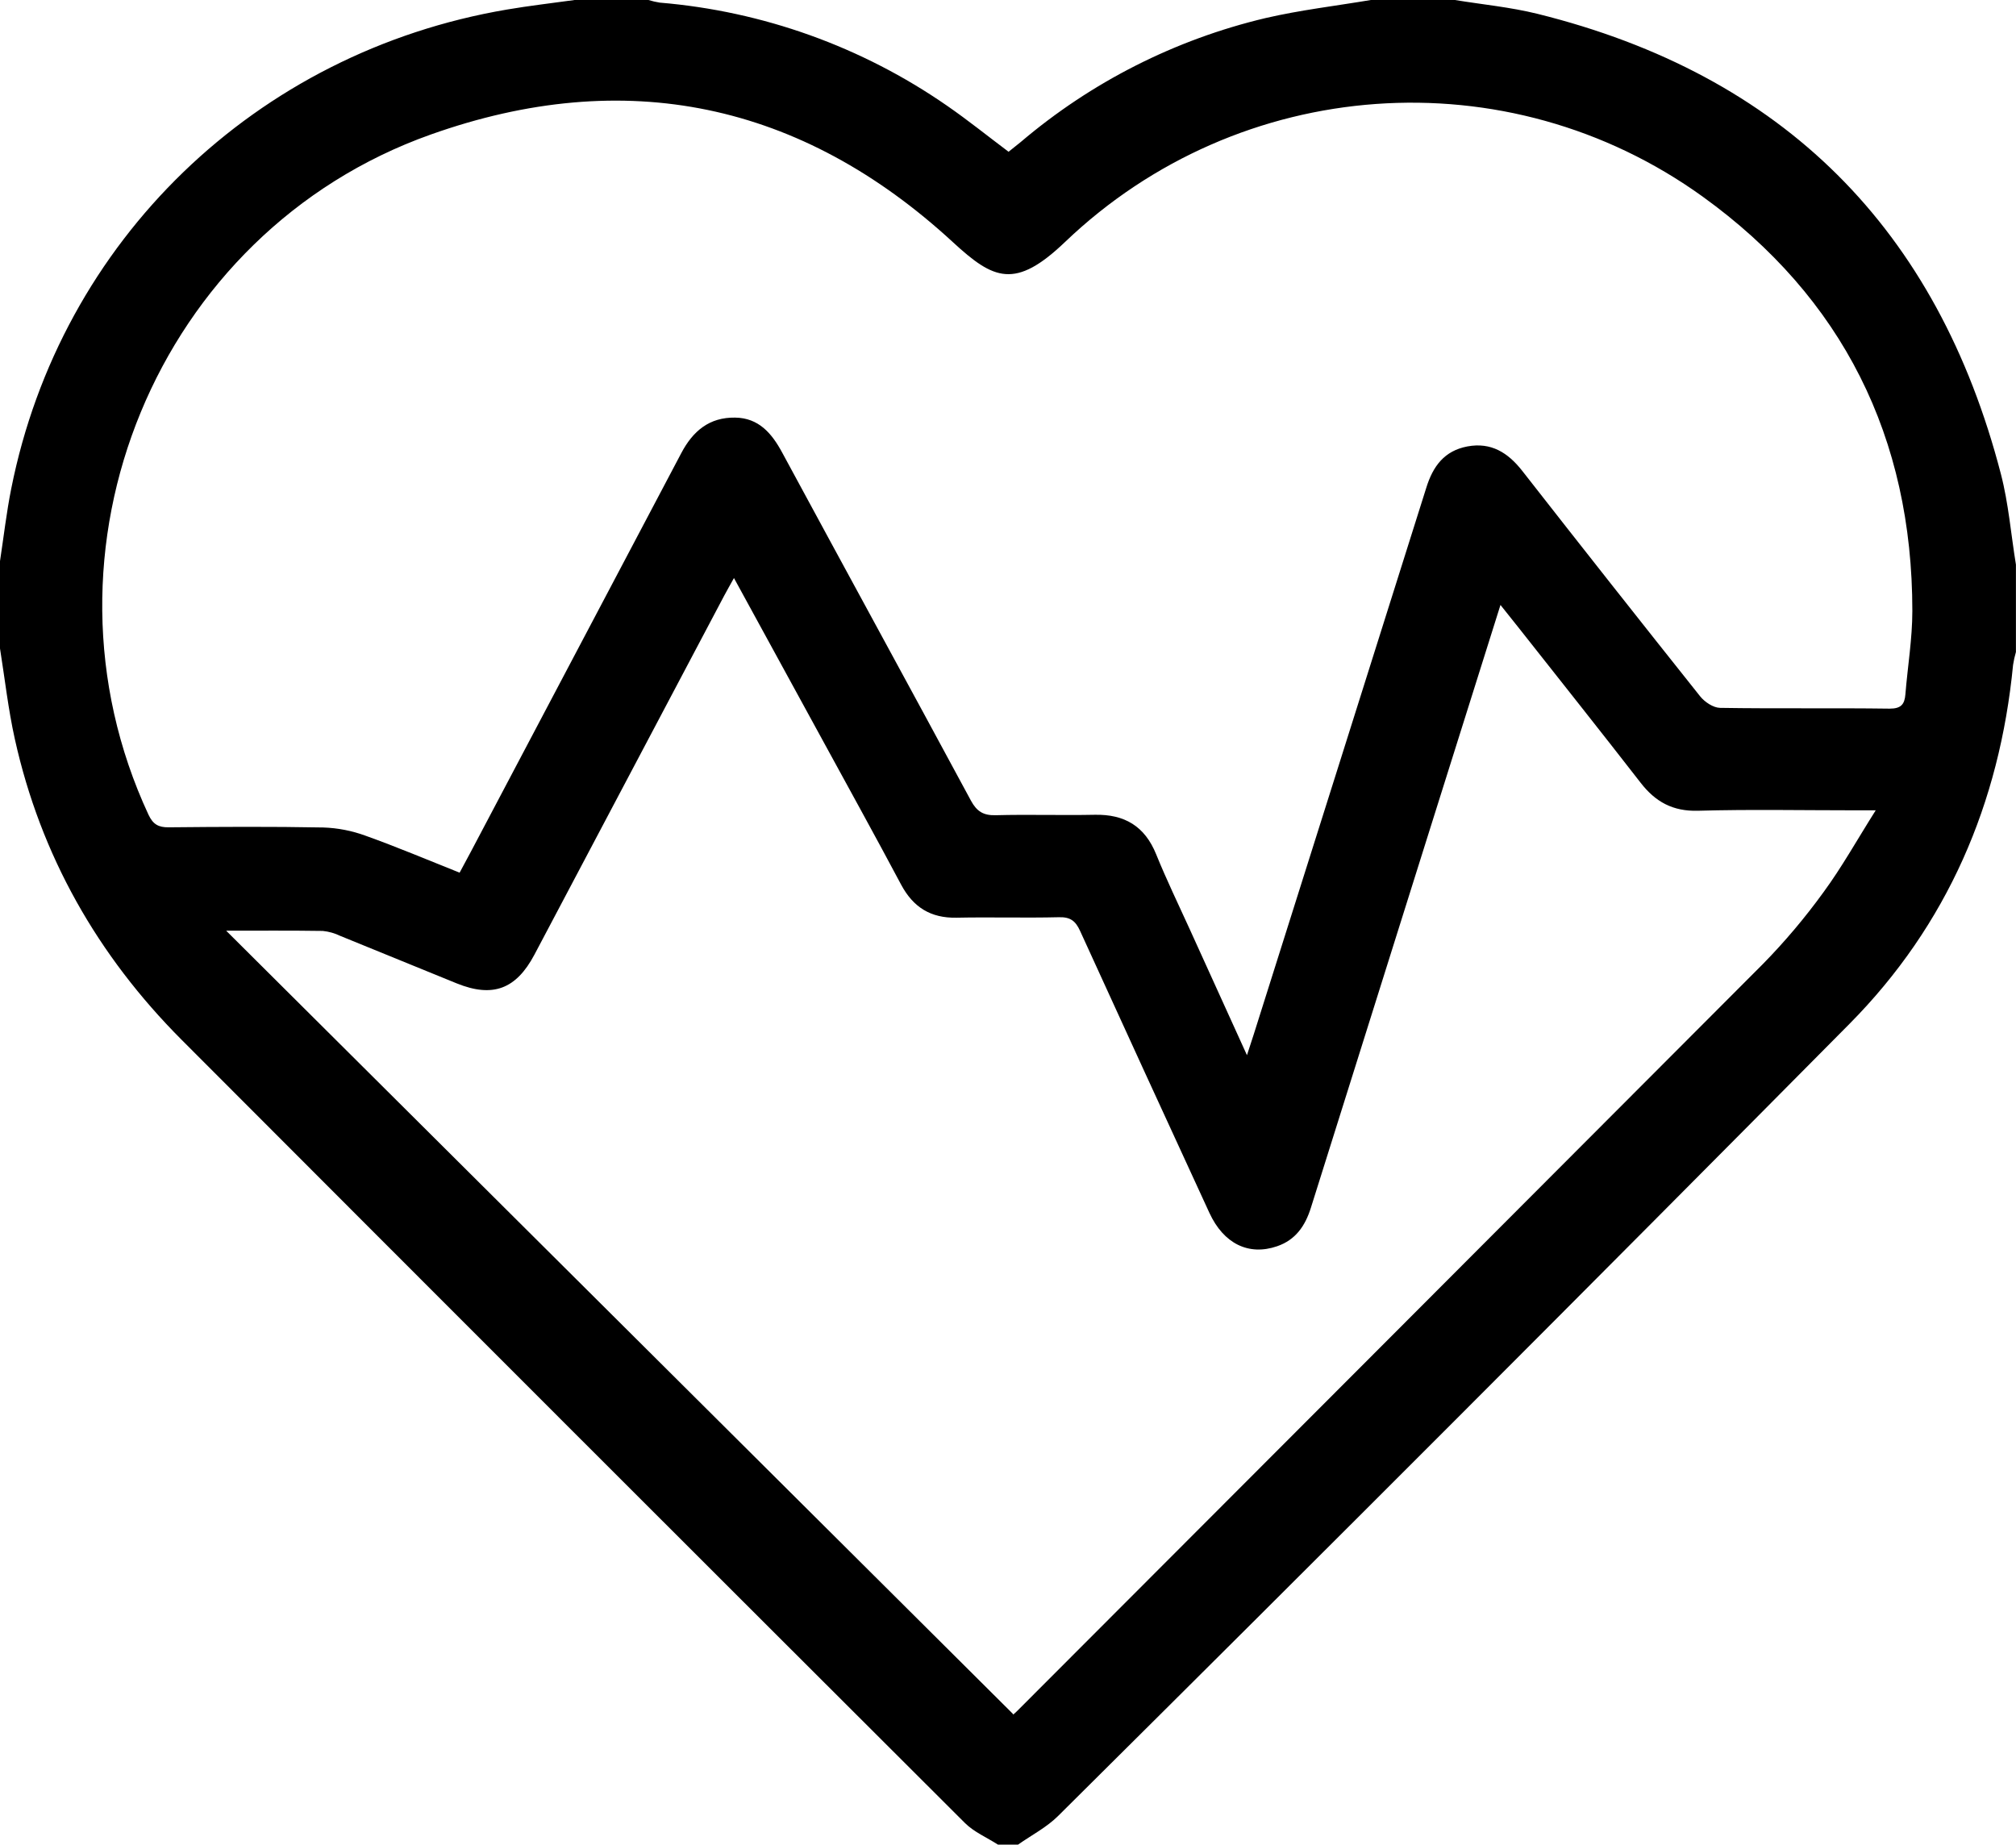
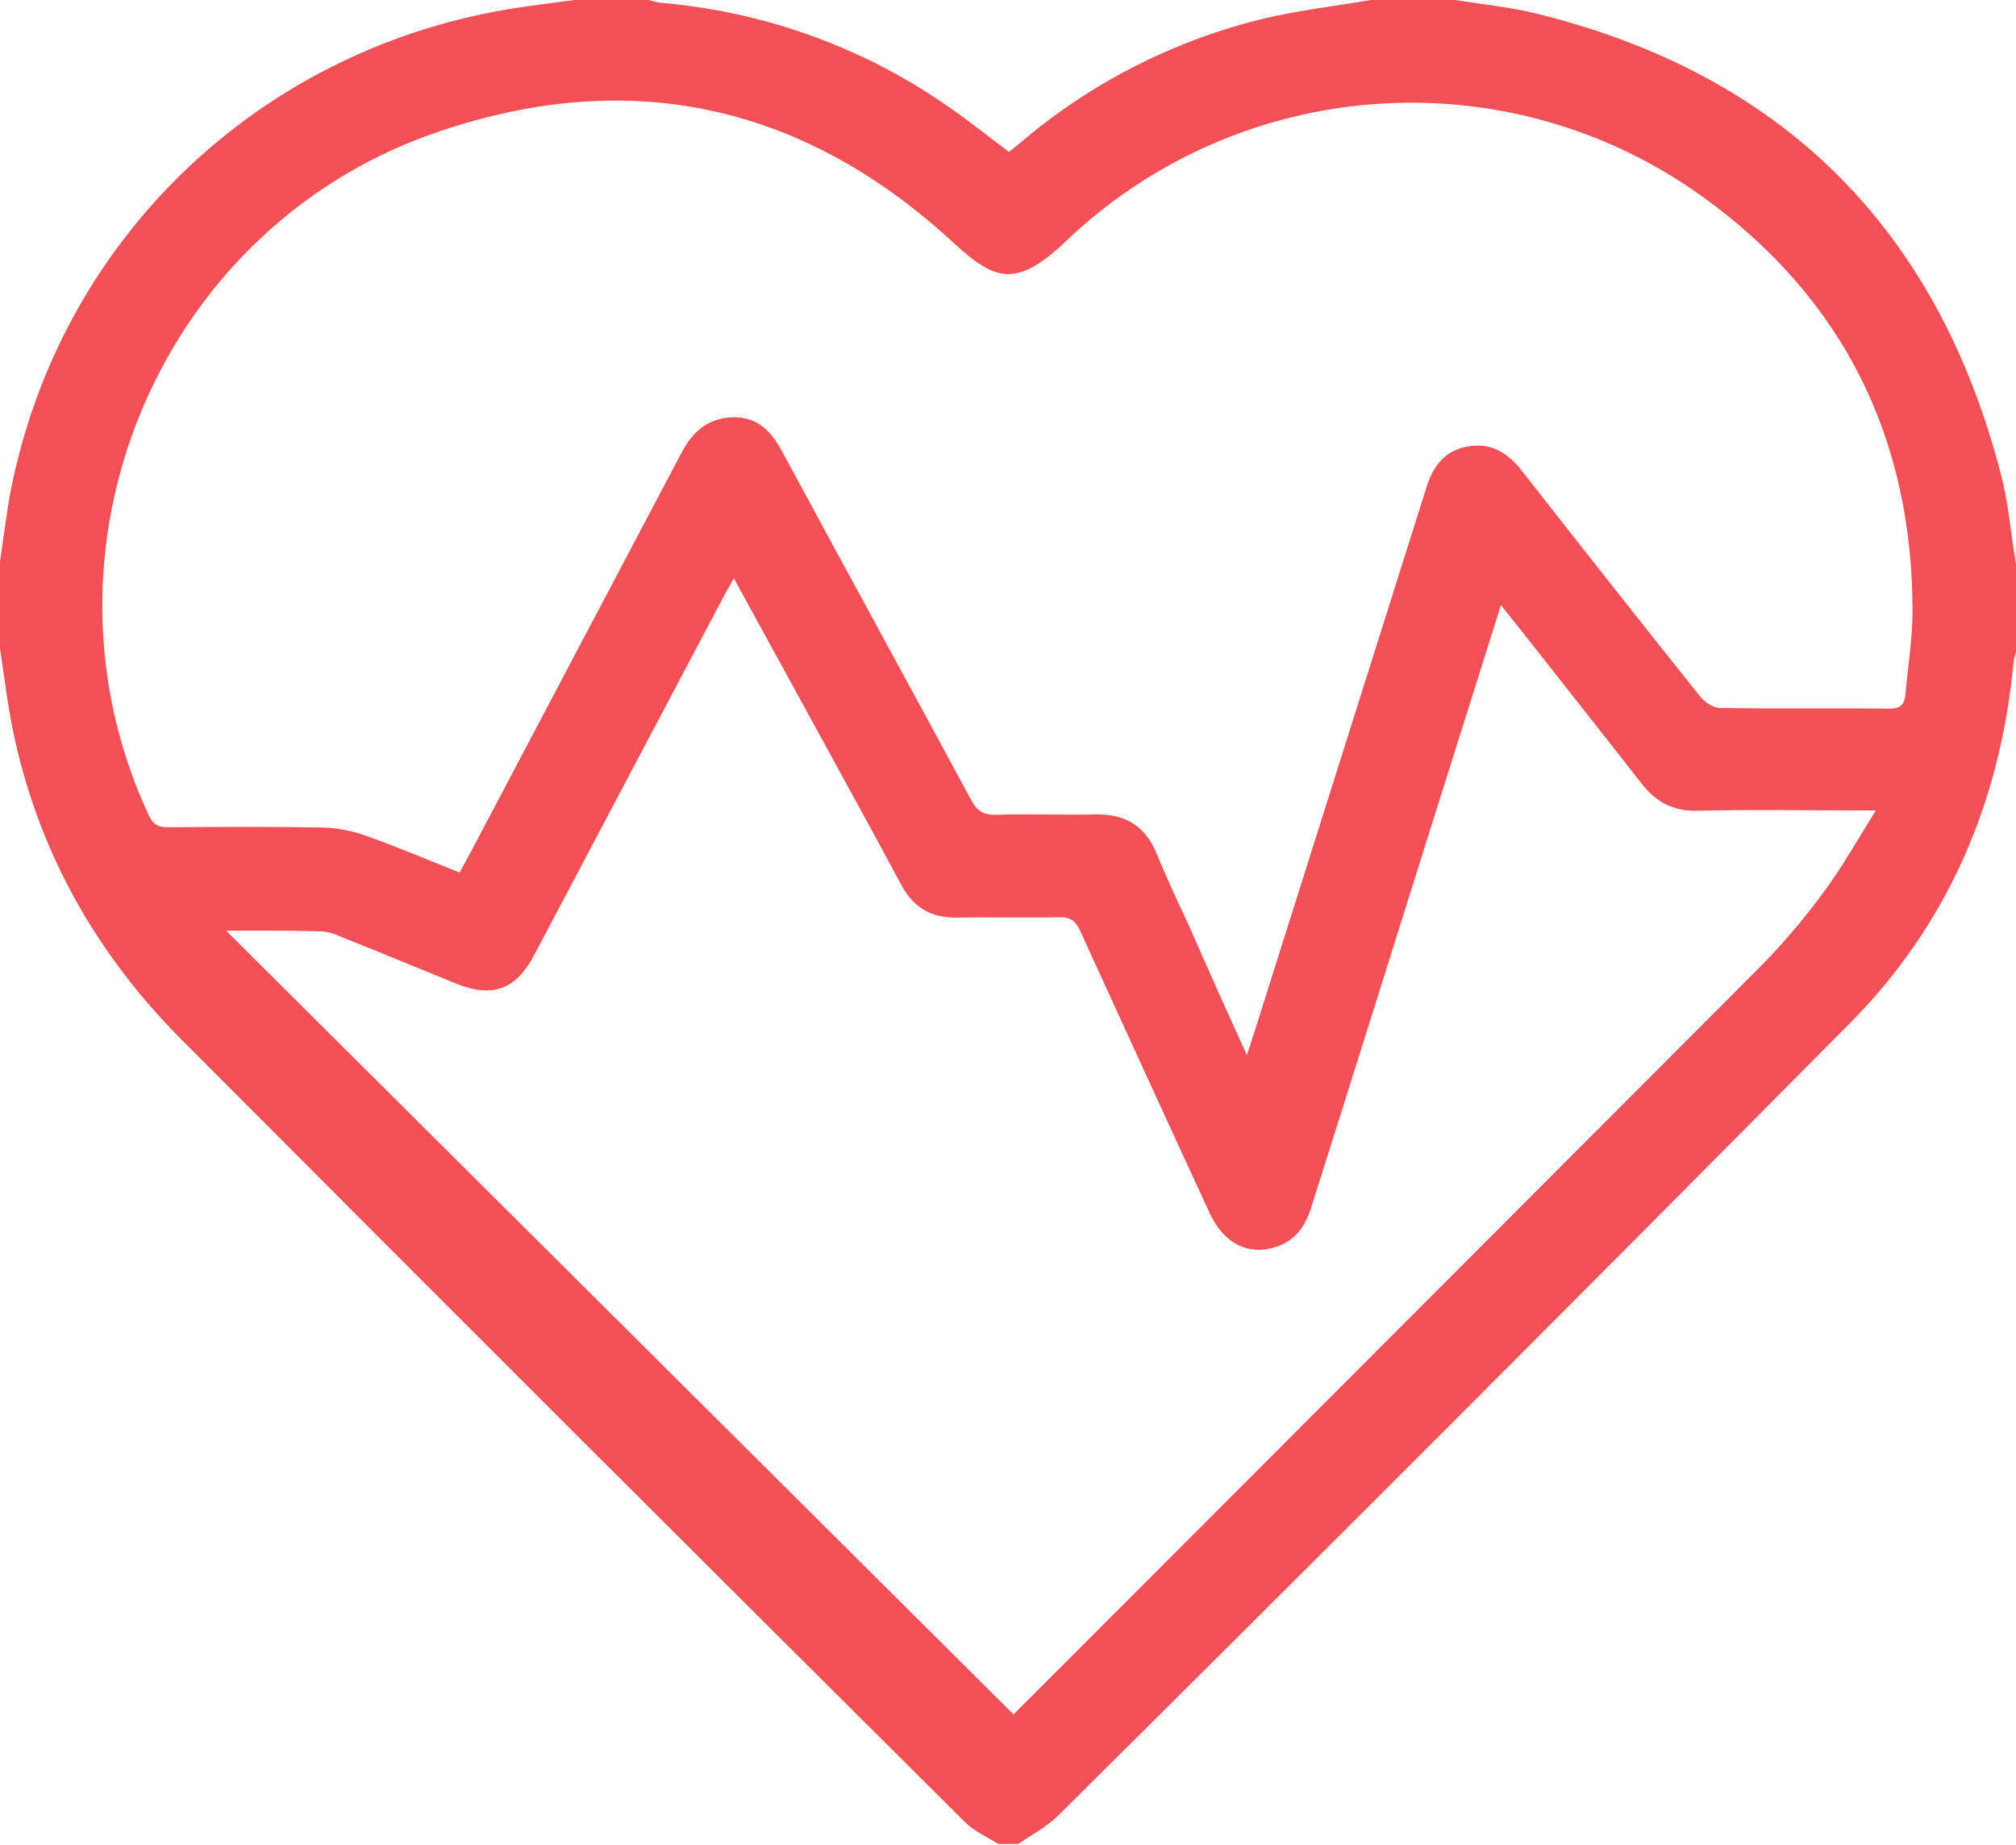
- <svg xmlns="http://www.w3.org/2000/svg" viewBox="0 0 600 549">
-   <g id="Calque_2" data-name="Calque 2">
-     <g id="Calque_1-2" data-name="Calque 1">
-       <path d="M171,0h22a23.53,23.53,0,0,0,3.35.78,175.62,175.62,0,0,1,85.47,30.66c6.26,4.32,12.19,9.11,18.35,13.73,1.31-1.05,2.49-2,3.63-2.91A174.76,174.76,0,0,1,376.6,5.39C386.91,3,397.52,1.76,408,0h25c8.18,1.34,16.49,2.12,24.51,4.1,73.23,18.14,119.09,64.09,138,137,2.28,8.78,3,18,4.47,26.95v26a30.31,30.31,0,0,0-.85,3.84c-4,41.22-19.59,77.46-48.7,106.85Q433.19,423.07,314.93,540.46c-3.41,3.41-7.93,5.72-11.93,8.54h-6c-3.3-2.12-7.1-3.72-9.81-6.42Q170.51,426.15,54.06,309.48c-25-25.07-41.95-54.84-49.65-89.54C2.44,211.07,1.44,202,0,193V167c1.1-7.2,1.92-14.45,3.35-21.59C18.06,71.6,76.13,15.51,150.89,2.84,157.56,1.7,164.3.94,171,0ZM371.12,314.05c1-3,1.5-4.57,2-6.14q25.72-81.36,51.37-162.74c2-6.46,5.4-11,12.23-12.3,7.06-1.32,12.09,1.86,16.33,7.27Q479.36,173.8,506,207.25c1.35,1.69,3.9,3.39,5.92,3.43,16.83.27,33.66,0,50.49.23,3.35,0,4.43-1.26,4.67-4.24.67-8.28,2.07-16.56,2.07-24.84,0-51.56-20.7-93.24-62.4-123.31C448.55,16.58,368.84,22.43,317,72c-14.88,14.24-21.28,11.24-33.35.12C238.41,30.41,186,19.48,128.17,40.05,46.56,69.06,7.67,164,44.2,242.49c1.35,2.89,3,3.77,6,3.74,15.33-.15,30.67-.24,46,.05a40.31,40.31,0,0,1,12.59,2.45c9.34,3.34,18.49,7.21,28,11,1.23-2.29,2.26-4.17,3.26-6.07q31.38-59.37,62.69-118.76c3.52-6.7,8.44-10.73,16.06-10.61,7,.1,10.89,4.65,14,10.42,18.68,34.55,37.52,69,56.17,103.58,1.74,3.21,3.7,4.44,7.37,4.34,9.82-.26,19.66.07,29.49-.13,8.86-.18,14.88,3.39,18.27,11.77,3.06,7.56,6.63,14.9,10,22.32C359.57,288.61,365.05,300.68,371.12,314.05ZM67.31,277,301.5,510.13c-.28.53.58-.25,1.4-1.07Q413.83,398,524.68,286.91a187.41,187.41,0,0,0,18-21.33c5.45-7.41,9.95-15.51,15.57-24.41h-6.42c-15.5,0-31-.31-46.48.13-7.49.21-12.65-2.64-17.05-8.31-11.95-15.39-24.08-30.64-36.15-45.94-1.69-2.14-3.41-4.25-5.58-7-6.4,20.37-12.49,39.71-18.57,59q-18.94,60.19-37.85,120.4c-1.7,5.42-4.57,9.6-10.1,11.48-8.43,2.88-15.88-.77-20.11-9.95q-19.32-41.91-38.48-83.9c-1.36-3-2.91-4.18-6.3-4.09-10.16.25-20.33-.07-30.49.14-7.68.15-12.89-3.11-16.48-9.84-7.66-14.4-15.55-28.66-23.37-43-8.69-15.91-17.39-31.8-26.38-48.25-1.15,2.08-2.05,3.63-2.89,5.22L159.06,284.12c-5.45,10.29-12.4,12.9-23.13,8.56-11.56-4.68-23.09-9.45-34.65-14.13a15.45,15.45,0,0,0-5.21-1.48C86.59,276.93,77.11,277,67.31,277Z" />
+ <svg xmlns="http://www.w3.org/2000/svg" version="1.1" id="Calque_1" x="0px" y="0px" viewBox="0 0 600 549" style="enable-background:new 0 0 600 549;" xml:space="preserve">
+   <style type="text/css">
+ 	.st0{fill:#F15156;}
+ </style>
+   <g id="Calque_2_1_">
+     <g id="Calque_1-2">
+       <path class="st0" d="M171,0h22c1.1,0.3,2.2,0.6,3.4,0.8c30.7,2.6,60.2,13.1,85.5,30.7c6.3,4.3,12.2,9.1,18.4,13.7    c1.3-1,2.5-2,3.6-2.9c21-17.9,46-30.5,72.8-36.9C386.9,3,397.5,1.8,408,0h25c8.2,1.3,16.5,2.1,24.5,4.1    c73.2,18.1,119.1,64.1,138,137c2.3,8.8,3,18,4.5,26.9v26c-0.4,1.3-0.7,2.5-0.8,3.8c-4,41.2-19.6,77.5-48.7,106.8    c-78.2,78.9-156.7,157.5-235.5,235.7c-3.4,3.4-7.9,5.7-11.9,8.5h-6c-3.3-2.1-7.1-3.7-9.8-6.4C209.4,465,131.7,387.3,54.1,309.5    c-25-25.1-42-54.8-49.7-89.5c-2-8.9-3-17.9-4.4-26.9v-26c1.1-7.2,1.9-14.4,3.3-21.6C18.1,71.6,76.1,15.5,150.9,2.8    C157.6,1.7,164.3,0.9,171,0z M371.1,314c1-3,1.5-4.6,2-6.1c17.1-54.2,34.3-108.5,51.4-162.7c2-6.5,5.4-11,12.2-12.3    c7.1-1.3,12.1,1.9,16.3,7.3c17.5,22.4,35.2,44.8,53,67.1c1.4,1.7,3.9,3.4,5.9,3.4c16.8,0.3,33.7,0,50.5,0.2c3.3,0,4.4-1.3,4.7-4.2    c0.7-8.3,2.1-16.6,2.1-24.8c0-51.6-20.7-93.2-62.4-123.3C448.5,16.6,368.8,22.4,317,72c-14.9,14.2-21.3,11.2-33.4,0.1    C238.4,30.4,186,19.5,128.2,40C46.6,69.1,7.7,164,44.2,242.5c1.3,2.9,3,3.8,6,3.7c15.3-0.1,30.7-0.2,46,0.1    c4.3,0.1,8.6,1,12.6,2.4c9.3,3.3,18.5,7.2,28,11c1.2-2.3,2.3-4.2,3.3-6.1c20.9-39.6,41.8-79.2,62.7-118.8    c3.5-6.7,8.4-10.7,16.1-10.6c7,0.1,10.9,4.6,14,10.4c18.7,34.6,37.5,69,56.2,103.6c1.7,3.2,3.7,4.4,7.4,4.3    c9.8-0.3,19.7,0.1,29.5-0.1c8.9-0.2,14.9,3.4,18.3,11.8c3.1,7.6,6.6,14.9,10,22.3C359.6,288.6,365,300.7,371.1,314z M67.3,277    l234.2,233.1c-0.3,0.5,0.6-0.2,1.4-1.1c74-74,147.9-148.1,221.8-222.1c6.5-6.7,12.5-13.8,18-21.3c5.5-7.4,10-15.5,15.6-24.4h-6.4    c-15.5,0-31-0.3-46.5,0.1c-7.5,0.2-12.6-2.6-17-8.3c-12-15.4-24.1-30.6-36.1-45.9c-1.7-2.1-3.4-4.2-5.6-7    c-6.4,20.4-12.5,39.7-18.6,59c-12.6,40.1-25.2,80.3-37.9,120.4c-1.7,5.4-4.6,9.6-10.1,11.5c-8.4,2.9-15.9-0.8-20.1-10    c-12.9-27.9-25.7-55.9-38.5-83.9c-1.4-3-2.9-4.2-6.3-4.1c-10.2,0.2-20.3-0.1-30.5,0.1c-7.7,0.1-12.9-3.1-16.5-9.8    c-7.7-14.4-15.6-28.7-23.4-43c-8.7-15.9-17.4-31.8-26.4-48.2c-1.1,2.1-2.1,3.6-2.9,5.2l-56.5,106.9c-5.4,10.3-12.4,12.9-23.1,8.6    c-11.6-4.7-23.1-9.5-34.7-14.1c-1.6-0.8-3.4-1.3-5.2-1.5C86.6,276.9,77.1,277,67.3,277z" />
    </g>
  </g>
</svg>
